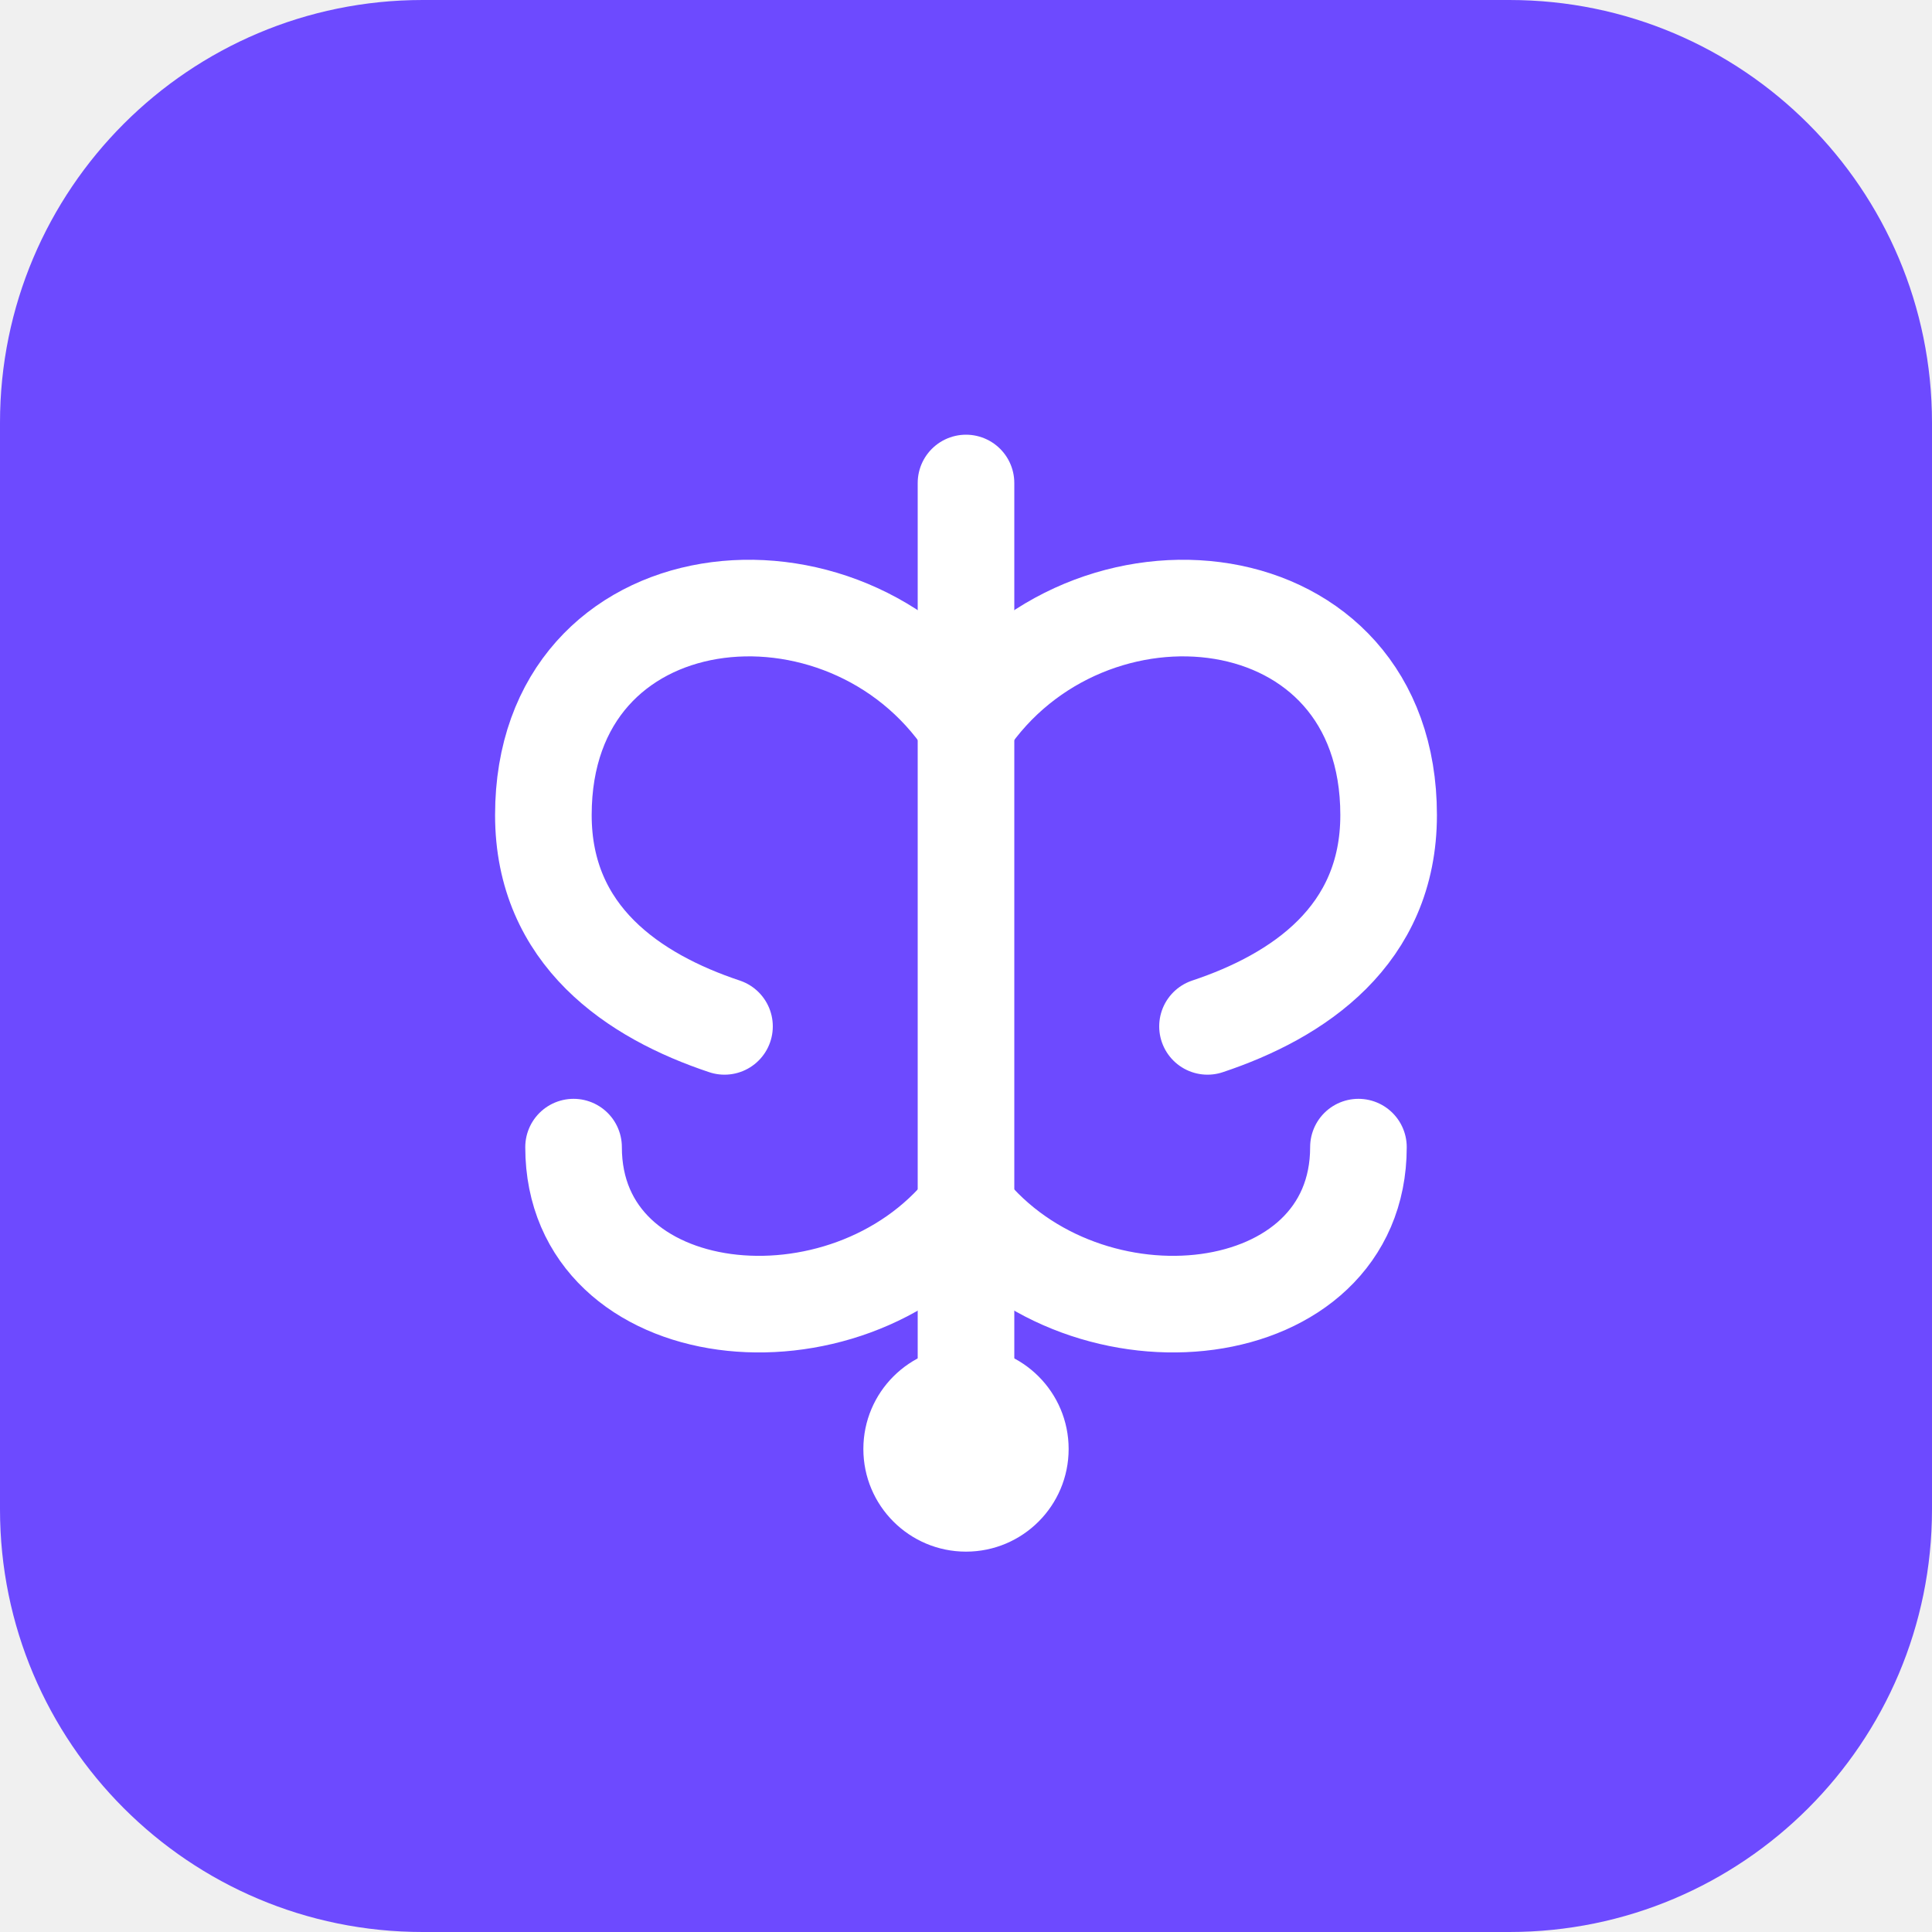
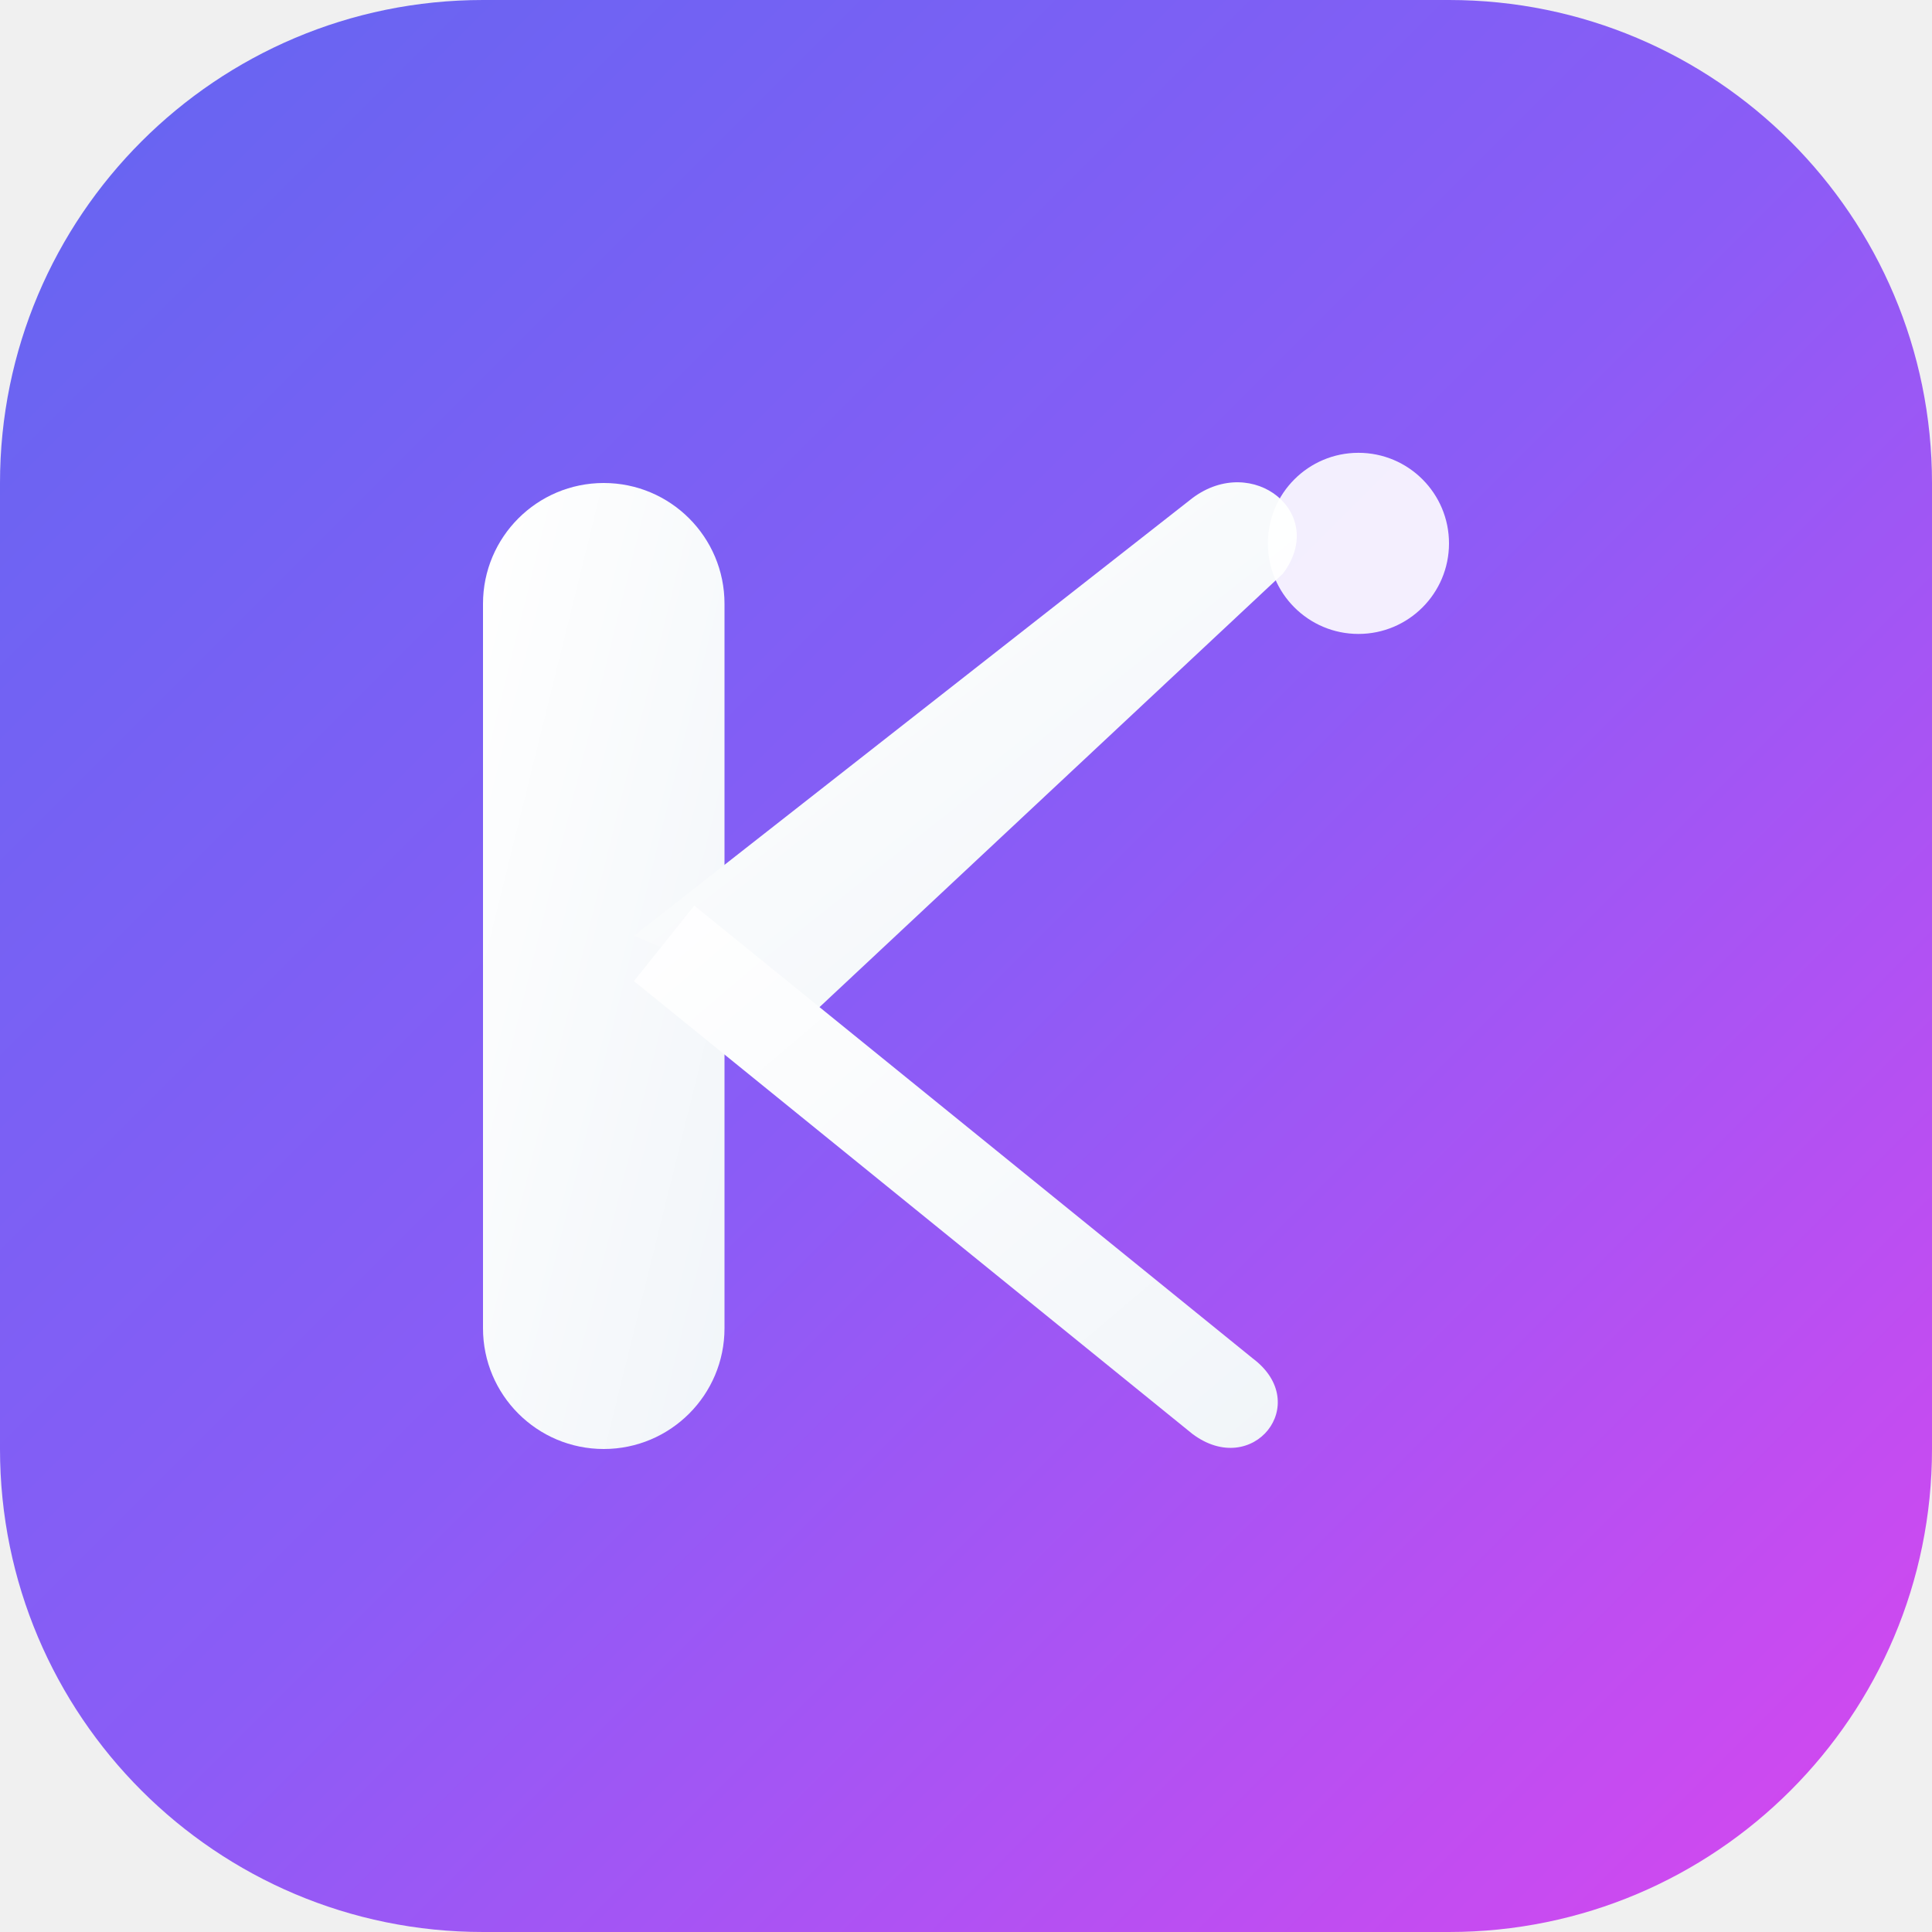
- <svg xmlns="http://www.w3.org/2000/svg" viewBox="0 0 64 64">
-   <rect width="64" height="64" rx="14" fill="#6d4aff" />
-   <g fill="none" stroke="#fff" stroke-width="3.2" stroke-linecap="round">
-     <path d="M32 16v32" />
-     <path d="M32 24c-4-6-14-5-14 3 0 4 3 6 6 7" />
-     <path d="M32 24c4-6 14-5 14 3 0 4-3 6-6 7" />
-     <path d="M32 40c-4 5-13 4-13-2" />
-     <path d="M32 40c4 5 13 4 13-2" />
-   </g>
-   <circle cx="32" cy="48" r="3.4" fill="#fff" />
+ <svg xmlns="http://www.w3.org/2000/svg" viewBox="0 0 64 64" fill="none">
+   <defs>
+     <linearGradient id="klaus-bg-grad" x1="0%" y1="0%" x2="100%" y2="100%">
+       <stop offset="0%" stop-color="#6366F1" />
+       <stop offset="50%" stop-color="#8B5CF6" />
+       <stop offset="100%" stop-color="#D946EF" />
+     </linearGradient>
+     <linearGradient id="klaus-k-grad" x1="0%" y1="0%" x2="100%" y2="100%">
+       <stop offset="0%" stop-color="#FFFFFF" />
+       <stop offset="100%" stop-color="#F1F5F9" />
+     </linearGradient>
+   </defs>
+   <rect width="64" height="64" rx="16" fill="url(#klaus-bg-grad)" />
+   <rect x="16" y="16" width="8" height="32" rx="4" fill="url(#klaus-k-grad)" />
+   <path d="M 21 31 L 39.5 16.5 C 41.5 15 44 17 42.5 19 L 27 33.5 Z" fill="url(#klaus-k-grad)" />
+   <path d="M 23 30 L 41.5 45 C 43.5 46.5 41.5 49 39.5 47.5 L 21 32.5 Z" fill="url(#klaus-k-grad)" />
+   <circle cx="45" cy="18" r="3" fill="#FFFFFF" opacity="0.9" />
</svg>
